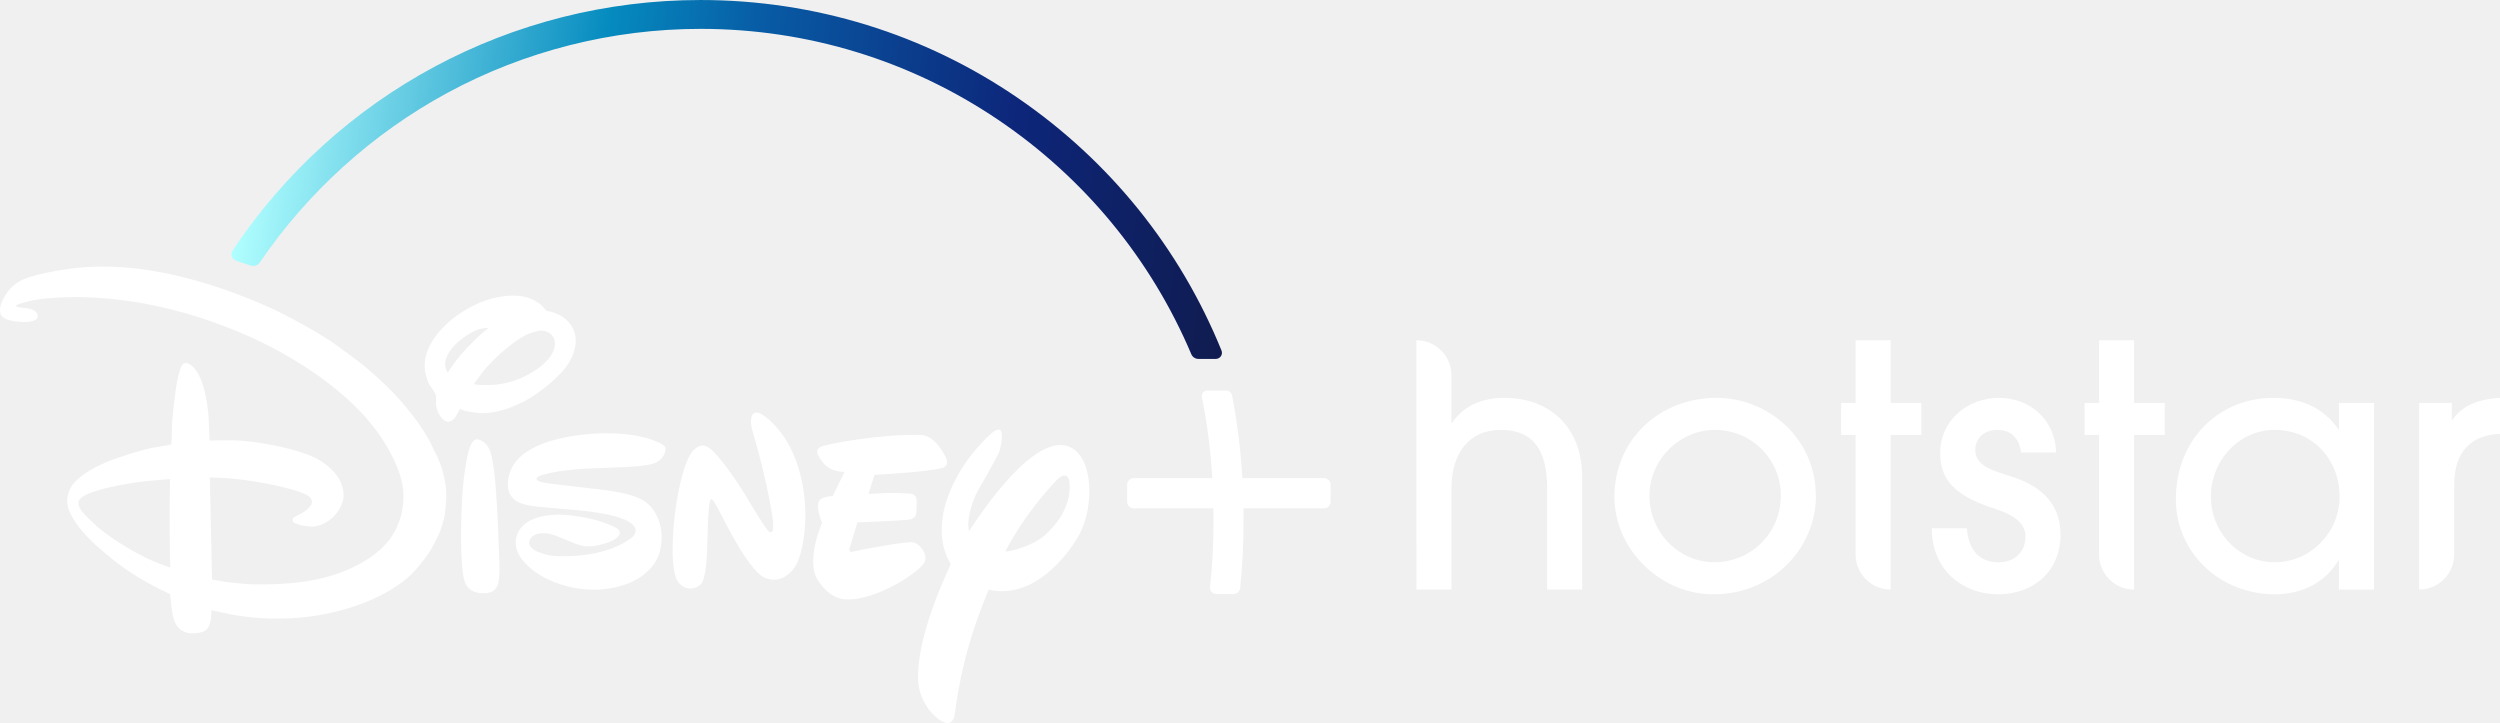
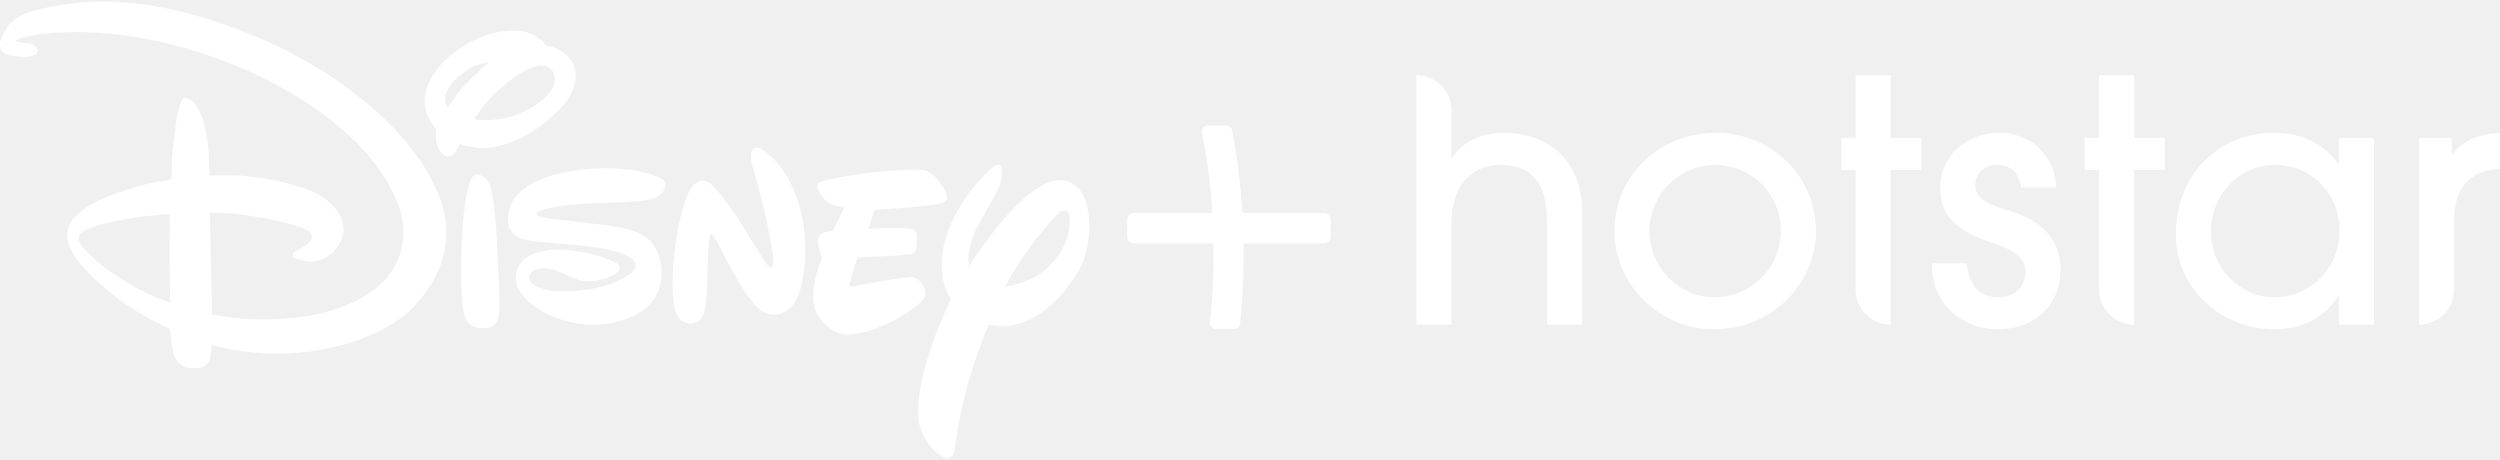
- <svg xmlns="http://www.w3.org/2000/svg" width="1000.001" height="289.194" viewBox="0 0 264.584 76.516" version="1.1" id="svg9357">
-   <defs id="defs9351">
-     <linearGradient y2="84.295" x2="189.496" y1="184.483" x1="930.503" gradientUnits="userSpaceOnUse" id="SVGID_1_" gradientTransform="matrix(0.1408262,0,0,0.1408262,-193.4907,46.07918)">
-       <stop id="stop4543" style="stop-color:#101C50" offset="0" />
-       <stop id="stop4545" style="stop-color:#0D267A" offset="0.236" />
-       <stop id="stop4547" style="stop-color:#085AA4" offset="0.497" />
-       <stop id="stop4549" style="stop-color:#058BBF" offset="0.655" />
-       <stop id="stop4551" style="stop-color:#B1FFFF" offset="1" />
-     </linearGradient>
-   </defs>
-   <g id="layer1" transform="translate(193.4911,-47.36283)">
-     <path style="fill:#ffffff;stroke-width:1.68" d="m 47.131,89.469 c 2.887,0 5.311,1.07 6.846,3.317 h 0.071 V 90.005 h 3.708 v 19.754 h -3.708 v -3.067 h -0.071 c -1.391,2.352 -3.888,3.566 -6.704,3.566 -5.775,0 -10.482,-4.35 -10.482,-10.055 0,-6.311 4.528,-10.734 10.341,-10.734 z m -58.959,0 c 5.454,0 10.589,4.28 10.519,10.556 -0.072,5.38 -4.666,10.426 -11.176,10.226 -5.52,-0.168 -10.211,-4.912 -10.147,-10.433 0.071,-5.957 4.789,-10.349 10.804,-10.349 z m 29.881,0 c 3.282,0 5.955,2.284 6.063,5.777 h -3.708 c -0.178,-1.425 -0.998,-2.388 -2.532,-2.388 -1.427,0 -2.317,0.963 -2.317,2.102 0,1.677 1.714,2.176 3.673,2.783 2.781,0.855 5.348,2.531 5.348,6.204 0,3.814 -2.783,6.311 -6.632,6.311 -3.566,0 -6.99,-2.425 -6.99,-6.99 h 3.71 c 0.178,2.391 1.39,3.603 3.351,3.603 1.712,0 2.853,-1.106 2.853,-2.71 0,-1.354 -1.033,-2.245 -3.352,-2.994 -4.849,-1.534 -5.669,-3.638 -5.669,-5.884 0,-3.495 2.959,-5.812 6.204,-5.812 z m -61.639,-6.096 c 2.048,0 3.708,1.66 3.708,3.708 v 5.027 h 0.072 c 1.176,-1.748 3.067,-2.638 5.527,-2.638 4.707,0 8.237,2.994 8.237,8.415 V 109.758 H -29.75 V 99.026 c 0,-4.243 -1.64,-6.168 -4.92,-6.168 -3.246,0 -5.207,2.352 -5.207,6.204 V 109.758 h -3.708 z m 50.193,0 v 6.632 h 3.246 v 3.388 h -3.248 V 109.758 c -2.047,0 -3.708,-1.66 -3.708,-3.708 V 93.392 h -1.531 V 90.005 h 1.531 v -6.632 h 3.708 z m 25.759,0 v 6.632 h 3.246 v 3.388 H 32.368 V 109.758 c -2.048,0 -3.708,-1.66 -3.708,-3.708 V 93.392 H 27.127 V 90.005 h 1.532 v -6.632 h 3.708 z m 38.726,6.098 v 3.814 c -3.209,0.108 -4.849,2.067 -4.849,5.385 v 7.38 c 0,2.048 -1.66,3.708 -3.708,3.708 V 90.005 h 3.46 v 1.781 h 0.071 c 0.891,-1.317 2.425,-2.173 5.027,-2.315 z m -83.098,3.388 c -4.253,0 -7.85,4.125 -6.703,8.722 0.78,3.117 3.621,5.375 6.834,5.288 3.792,-0.106 6.856,-3.135 6.856,-7.057 0,-3.853 -3.102,-6.953 -6.987,-6.953 z m 59.243,0 c -3.915,0 -7.074,3.535 -6.711,7.713 0.301,3.445 3.115,6.229 6.57,6.298 3.918,0.079 7.024,-3.162 7.024,-6.951 0,-3.851 -2.783,-7.059 -6.883,-7.059 z" id="path2" />
-     <path id="path4541" d="m -129.557,99.219 c 0.078,0.011 0.095,0.014 0.171,0.024 1.268,0.172 2.515,0.401 3.469,0.827 0.884,0.39 1.402,0.884 1.876,1.765 0.719,1.335 0.766,3.206 0.116,4.622 -0.486,1.054 -1.552,1.937 -2.525,2.405 -1.011,0.49 -2.007,0.723 -3.149,0.854 -1.998,0.22 -4.155,-0.194 -5.953,-1.063 -1.064,-0.519 -2.362,-1.414 -3.017,-2.566 -0.482,-0.844 -0.466,-1.942 0.12,-2.745 0.934,-1.279 2.935,-1.56 4.442,-1.507 1.149,0.044 3.218,0.4 4.309,0.788 0.302,0.109 1.418,0.544 1.612,0.743 0.137,0.139 0.226,0.34 0.164,0.526 -0.249,0.762 -2.102,1.164 -2.637,1.245 -1.432,0.219 -2.175,-0.323 -3.804,-0.966 -0.404,-0.158 -0.943,-0.334 -1.354,-0.372 -0.739,-0.07 -1.632,0.137 -1.773,0.944 -0.07,0.416 0.418,0.805 0.789,0.968 0.873,0.375 1.583,0.51 2.443,0.522 2.539,0.042 5.393,-0.376 7.47,-1.848 0.284,-0.203 0.564,-0.5 0.567,-0.874 0.009,-0.756 -1.317,-1.218 -1.317,-1.218 -1.399,-0.583 -3.984,-0.867 -5.316,-0.977 -1.398,-0.121 -3.597,-0.302 -4.125,-0.38 -0.544,-0.078 -1.134,-0.187 -1.605,-0.398 -0.473,-0.214 -0.936,-0.692 -1.073,-1.221 -0.243,-0.954 0.067,-2.124 0.597,-2.885 1.388,-1.995 4.639,-2.753 7.068,-3.054 2.351,-0.292 6.151,-0.29 8.46,0.937 0.356,0.191 0.539,0.369 0.464,0.75 -0.15,0.715 -0.688,1.176 -1.34,1.379 -0.684,0.218 -2.098,0.302 -2.719,0.342 -2.784,0.156 -6.147,0.074 -8.799,0.797 -0.208,0.059 -0.567,0.156 -0.683,0.286 -0.415,0.451 0.77,0.579 1.024,0.631 0.075,0.018 0.09,0.021 0.169,0.029 l 5.86,0.691 m -16.56,-12.412 c 0,0 0.453,-0.679 0.832,-1.194 0.691,-0.938 1.941,-2.239 2.882,-3.045 0.288,-0.246 0.628,-0.525 0.628,-0.525 0,0 -0.531,0.055 -0.832,0.116 -0.714,0.139 -1.762,0.835 -2.285,1.285 -0.864,0.739 -1.813,1.941 -1.383,3.009 0.062,0.151 0.158,0.354 0.158,0.354 m 4.8,1.285 c 1.364,-0.094 2.642,-0.487 3.832,-1.147 1.167,-0.653 2.883,-1.926 2.705,-3.423 -0.054,-0.484 -0.371,-0.85 -0.772,-1.021 -0.52,-0.225 -0.792,-0.189 -1.456,0.008 -0.483,0.141 -0.7,0.227 -1.156,0.488 -1.338,0.778 -3.236,2.442 -4.266,3.769 -0.238,0.313 -0.479,0.663 -0.667,0.904 -0.119,0.148 -0.211,0.284 -0.2,0.32 0.041,0.151 1.448,0.137 1.98,0.101 m -3.473,2.551 c -0.141,0.149 -0.29,0.508 -0.444,0.768 -0.083,0.139 -0.235,0.318 -0.336,0.39 -0.355,0.261 -0.656,0.273 -0.999,-0.029 -0.481,-0.425 -0.759,-1.083 -0.778,-1.722 -0.01,-0.279 0.038,-0.588 -0.015,-0.823 -0.087,-0.397 -0.485,-0.807 -0.699,-1.186 -0.252,-0.447 -0.455,-1.228 -0.481,-1.731 -0.086,-1.571 0.742,-3.017 1.817,-4.159 1.083,-1.154 2.5,-2.113 4.041,-2.766 1.457,-0.614 3.591,-1.032 5.191,-0.478 0.521,0.178 1.246,0.622 1.611,1.086 0.077,0.096 0.141,0.201 0.22,0.252 0.071,0.045 0.257,0.063 0.405,0.09 0.51,0.088 1.245,0.475 1.545,0.732 0.603,0.52 0.933,1.017 1.086,1.739 0.306,1.452 -0.529,3.044 -1.482,4.014 -1.63,1.668 -3.24,2.841 -5.326,3.658 -0.916,0.358 -2.343,0.692 -3.382,0.599 -0.323,-0.027 -0.654,-0.112 -0.969,-0.133 -0.16,-0.014 -0.747,-0.165 -0.809,-0.208 -0.078,-0.06 -0.178,-0.112 -0.196,-0.091 m 1.863,3.218 c 0.064,0.011 0.161,0.039 0.246,0.071 0.731,0.278 1.032,0.955 1.212,1.698 0.417,1.726 0.596,5.544 0.665,7.039 0.051,1.122 0.079,2.225 0.126,3.334 0.04,0.939 0.115,2.187 -0.081,3.067 -0.071,0.316 -0.283,0.684 -0.586,0.873 -0.347,0.222 -1.137,0.239 -1.572,0.15 -1.071,-0.221 -1.418,-0.91 -1.571,-1.968 -0.363,-2.526 -0.188,-7.484 0.026,-9.576 0.071,-0.691 0.332,-2.905 0.692,-3.833 0.123,-0.313 0.386,-0.944 0.843,-0.854 m -32.568,4.203 c 0,0 -1.593,0.113 -2.69,0.234 -1.395,0.15 -4.017,0.603 -5.53,1.143 -0.454,0.163 -1.376,0.548 -1.456,1.015 -0.084,0.484 0.216,0.862 0.55,1.253 0.193,0.227 1.286,1.279 1.592,1.534 1.284,1.072 3.889,2.726 5.807,3.529 0.659,0.273 1.749,0.663 1.749,0.663 0,0 -0.081,-3.104 -0.067,-6.162 0.008,-1.613 0.043,-3.21 0.043,-3.21 m 29.215,1.235 c 0.091,0.834 -0.123,2.411 -0.16,2.619 -0.068,0.479 -0.429,1.585 -0.489,1.72 -0.292,0.672 -0.58,1.223 -0.884,1.772 -0.522,0.94 -1.765,2.431 -2.502,3.069 -2.743,2.371 -6.988,3.72 -10.631,4.165 -2.471,0.299 -5.311,0.255 -7.93,-0.23 -0.901,-0.164 -2.243,-0.473 -2.243,-0.473 0,0 0.004,0.536 -0.039,0.913 -0.021,0.172 -0.15,0.625 -0.223,0.772 -0.19,0.393 -0.503,0.596 -0.958,0.684 -0.549,0.102 -1.131,0.136 -1.638,-0.081 -0.832,-0.35 -1.131,-1.129 -1.276,-2.027 -0.117,-0.718 -0.24,-1.967 -0.24,-1.967 0,0 -0.623,-0.295 -1.142,-0.554 -1.595,-0.786 -3.11,-1.738 -4.435,-2.717 -0.367,-0.274 -1.944,-1.595 -2.293,-1.923 -0.976,-0.927 -1.854,-1.849 -2.522,-3.032 -0.519,-0.924 -0.669,-1.745 -0.274,-2.724 0.545,-1.365 2.502,-2.393 3.841,-2.978 0.983,-0.434 4.04,-1.432 5.31,-1.617 0.6,-0.086 1.53,-0.252 1.587,-0.29 0.023,-0.018 0.04,-0.033 0.056,-0.052 0.029,-0.041 0.079,-1.392 0.069,-1.887 -0.012,-0.486 0.36,-3.678 0.479,-4.353 0.062,-0.365 0.339,-1.77 0.621,-2.139 0.185,-0.249 0.511,-0.229 0.777,-0.065 1.456,0.906 1.899,4.047 2.007,5.645 0.065,0.974 0.097,2.438 0.097,2.438 0,0 1.671,-0.049 2.699,-0.02 0.999,0.023 2.1,0.181 3.136,0.346 1.327,0.213 3.914,0.777 5.398,1.529 1.222,0.619 2.365,1.663 2.736,2.767 0.344,1.012 0.293,1.713 -0.232,2.627 -0.59,1.032 -1.705,1.798 -2.835,1.863 -0.336,0.019 -1.603,-0.149 -1.992,-0.451 -0.153,-0.12 -0.145,-0.337 -0.035,-0.484 0.042,-0.052 0.634,-0.366 0.983,-0.55 0.175,-0.095 0.32,-0.198 0.457,-0.322 0.29,-0.256 0.551,-0.537 0.522,-0.867 -0.04,-0.428 -0.493,-0.692 -0.925,-0.862 -2.026,-0.805 -6.071,-1.473 -8.026,-1.589 -0.765,-0.045 -1.853,-0.083 -1.853,-0.083 l 0.23,10.794 c 0,0 0.9,0.171 1.609,0.286 0.407,0.062 2.131,0.217 2.589,0.228 3.488,0.092 7.381,-0.22 10.582,-1.731 1.405,-0.661 2.695,-1.485 3.671,-2.599 1.286,-1.475 1.96,-3.493 1.782,-5.602 -0.195,-2.303 -1.816,-5.036 -3.11,-6.7 -3.419,-4.397 -9.28,-8.014 -14.436,-10.135 -5.264,-2.164 -10.467,-3.408 -16.053,-3.617 -1.44,-0.053 -4.581,0.019 -6.168,0.458 -0.227,0.064 -0.455,0.14 -0.666,0.188 -0.166,0.041 -0.428,0.151 -0.5,0.209 -0.04,0.032 -0.079,0.077 -0.079,0.077 0,0 0.098,0.054 0.191,0.094 0.168,0.073 0.876,0.117 1.242,0.184 0.328,0.062 0.669,0.234 0.804,0.474 0.128,0.228 0.144,0.408 -0.009,0.599 -0.36,0.437 -1.713,0.364 -2.31,0.269 -0.62,-0.099 -1.391,-0.288 -1.532,-0.828 -0.164,-0.635 0.137,-1.258 0.463,-1.834 0.655,-1.152 1.593,-1.751 2.967,-2.126 1.951,-0.537 4.415,-0.912 6.258,-0.983 4.171,-0.158 8.118,0.572 12.159,1.799 2.313,0.699 5.341,1.873 7.557,2.94 1.591,0.767 4.097,2.177 5.505,3.099 0.444,0.293 3.042,2.202 3.446,2.538 0.842,0.688 1.943,1.678 2.741,2.469 1.543,1.529 3.462,3.873 4.394,5.733 0.224,0.445 0.398,0.884 0.688,1.4 0.1,0.177 0.525,1.235 0.596,1.54 0.07,0.302 0.173,0.747 0.187,0.764 0.021,0.162 0.218,1.071 0.203,1.422 m 52.433,-2.387 c -1.953,0.45 -7.089,0.7 -7.089,0.7 l -0.648,2.029 c 0,0 2.567,-0.219 4.434,-0.024 0,0 0.605,-0.07 0.676,0.687 0.024,0.706 -0.06,1.464 -0.06,1.464 0,0 -0.039,0.458 -0.688,0.575 -0.704,0.117 -5.532,0.304 -5.532,0.304 l -0.782,2.644 c 0,0 -0.291,0.611 0.361,0.437 0.605,-0.162 5.664,-1.111 6.323,-0.975 0.706,0.175 1.488,1.117 1.262,1.975 -0.269,1.063 -5.319,4.284 -8.394,4.059 0,0 -1.616,0.104 -2.982,-2.076 -1.272,-2.078 0.482,-6.013 0.482,-6.013 0,0 -0.804,-1.837 -0.221,-2.459 0,0 0.347,-0.315 1.357,-0.386 l 1.238,-2.56 c 0,0 -1.41,0.097 -2.248,-0.94 -0.781,-0.984 -0.847,-1.436 -0.248,-1.708 0.64,-0.316 6.511,-1.388 10.551,-1.252 0,0 1.404,-0.138 2.621,2.297 3.4e-4,1.4e-4 0.59,0.985 -0.413,1.222 m -15.194,9.845 c -0.518,1.218 -1.885,2.517 -3.584,1.709 -1.677,-0.809 -4.348,-6.277 -4.348,-6.277 0,0 -1.014,-2.039 -1.209,-1.986 0,0 -0.219,-0.398 -0.353,1.83 -0.14,2.218 0.027,6.544 -0.858,7.225 -0.838,0.683 -1.853,0.411 -2.38,-0.387 -0.479,-0.786 -0.678,-2.653 -0.417,-5.932 0.307,-3.286 1.07,-6.782 2.045,-7.87 0.974,-1.081 1.756,-0.296 2.06,-0.012 0,0 1.303,1.181 3.451,4.648 l 0.379,0.641 c 0,0 1.952,3.275 2.156,3.268 0,0 0.16,0.151 0.302,0.042 0.205,-0.059 0.122,-1.109 0.122,-1.109 0,0 -0.405,-3.57 -2.186,-9.612 0,0 -0.269,-0.753 -0.087,-1.459 0.181,-0.713 0.896,-0.379 0.896,-0.379 0,0 2.76,1.388 4.1,5.882 1.331,4.495 0.437,8.55 -0.089,9.777 m 29.707,-2.691 c -1.256,2.192 -4.804,6.783 -9.518,5.699 -1.557,3.775 -2.864,7.594 -3.612,13.308 0,0 -0.164,1.11 -1.087,0.725 -0.915,-0.32 -2.421,-1.841 -2.726,-3.944 -0.328,-2.763 0.902,-7.434 3.416,-12.79 -0.733,-1.192 -1.233,-2.895 -0.805,-5.32 0,0 0.631,-4.503 5.154,-8.563 0,0 0.542,-0.468 0.857,-0.324 0.346,0.145 0.186,1.611 -0.089,2.323 -0.285,0.709 -2.299,4.194 -2.299,4.194 0,0 -1.256,2.355 -0.903,4.213 2.372,-3.647 7.764,-11.001 11.107,-8.682 1.123,0.803 1.64,2.55 1.64,4.433 6.3e-4,1.654 -0.398,3.411 -1.136,4.729 m -0.975,-5.776 c 0,0 -0.186,-1.45 -1.604,0.147 -1.219,1.348 -3.418,3.874 -5.189,7.304 1.857,-0.209 3.649,-1.216 4.191,-1.73 0.881,-0.781 2.932,-2.902 2.601,-5.722 m 26.944,-0.33 h -8.639 c -0.172,-2.936 -0.527,-5.797 -1.084,-8.742 -0.057,-0.305 -0.322,-0.526 -0.631,-0.526 h -1.992 c -0.173,0 -0.337,0.078 -0.45,0.214 -0.113,0.138 -0.157,0.314 -0.124,0.486 0.566,2.851 0.924,5.656 1.101,8.572 h -8.312 c -0.387,0 -0.702,0.314 -0.702,0.699 v 1.796 c 0,0.387 0.315,0.702 0.702,0.702 h 8.431 c 0.005,0.443 0.01,0.84 0.01,1.213 0,2.589 -0.112,4.722 -0.373,7.128 -0.021,0.186 0.04,0.371 0.166,0.508 0.122,0.138 0.298,0.216 0.481,0.216 h 1.847 c 0.361,0 0.659,-0.271 0.695,-0.63 0.252,-2.423 0.361,-4.582 0.361,-7.222 0,-0.371 -0.004,-0.769 -0.009,-1.213 h 8.521 c 0.386,0 0.702,-0.316 0.702,-0.702 v -1.796 c -1.4e-4,-0.387 -0.315,-0.702 -0.702,-0.702" style="fill:#ffffff;stroke-width:0.141" />
-     <path id="path4554" d="m -168.887,73.888 c -0.122,0.182 -0.152,0.405 -0.082,0.615 0.073,0.209 0.233,0.368 0.439,0.441 l 1.549,0.521 c 0.094,0.029 0.187,0.045 0.278,0.045 0.287,0 0.556,-0.142 0.716,-0.381 5.073,-7.452 11.938,-13.657 19.856,-17.944 8.174,-4.426 17.434,-6.767 26.783,-6.767 11.293,0 22.188,3.331 31.51,9.633 9.096,6.146 16.159,14.722 20.428,24.8 0.127,0.302 0.422,0.496 0.748,0.496 h 1.85 c 0.213,0 0.413,-0.107 0.534,-0.285 0.121,-0.178 0.144,-0.403 0.063,-0.603 -4.402,-10.836 -11.845,-20.073 -21.528,-26.709 -9.912,-6.794 -21.533,-10.386 -33.606,-10.386 -19.958,0 -38.478,9.916 -49.539,26.526" style="fill:url(#SVGID_1_);stroke-width:0.141" />
+ <svg xmlns="http://www.w3.org/2000/svg" width="1000px" height="184px" viewBox="0 0 1000 184" version="1.1">
+   <g id="Page-1" stroke="none" stroke-width="1" fill="none" fill-rule="evenodd">
+     <g id="disney-hotstar-white" transform="translate(0.00001, 0.626329)" fill="#FFFFFF" fill-rule="nonzero">
+       <path d="M909.438,52.514 C920.349,52.514 929.513,56.56 935.312,65.051 L935.578,65.051 L935.578,54.54 L949.595,54.54 L949.595,129.2 L935.578,129.2 L935.578,117.61 L935.312,117.61 C930.053,126.501 920.616,131.086 909.972,131.086 C888.144,131.086 870.356,114.644 870.356,93.083 C870.356,69.229 887.471,52.514 909.438,52.514 L909.438,52.514 Z M686.602,52.514 C707.217,52.514 726.625,68.69 726.358,92.41 C726.085,112.745 708.722,131.816 684.119,131.061 C663.257,130.426 645.525,112.497 645.767,91.629 C646.033,69.115 663.866,52.514 686.602,52.514 Z M799.538,52.514 C811.941,52.514 822.045,61.145 822.452,74.348 L808.436,74.348 C807.762,68.963 804.663,65.324 798.865,65.324 C793.473,65.324 790.107,68.963 790.107,73.268 C790.107,79.607 796.585,81.493 803.99,83.785 C814.501,87.018 824.205,93.35 824.205,107.232 C824.205,121.649 813.688,131.086 799.138,131.086 C785.662,131.086 772.719,121.922 772.719,104.667 L786.741,104.667 C787.415,113.704 791.993,118.283 799.405,118.283 C805.876,118.283 810.188,114.104 810.188,108.039 C810.188,102.92 806.283,99.554 797.519,96.722 C779.19,90.924 776.091,82.972 776.091,74.481 C776.091,61.272 787.275,52.514 799.538,52.514 Z M566.572,29.473 C574.314,29.473 580.588,35.748 580.588,43.49 L580.588,62.491 L580.861,62.491 C585.307,55.886 592.452,52.52 601.749,52.52 C619.538,52.52 632.881,63.838 632.881,84.325 L632.881,129.2 L618.864,129.2 L618.864,88.637 C618.864,72.602 612.666,65.324 600.269,65.324 C588,65.324 580.588,74.215 580.588,88.771 L580.588,129.2 L566.572,129.2 L566.572,29.473 Z M756.277,29.473 L756.277,54.54 L768.546,54.54 L768.546,67.343 L756.27,67.343 L756.27,129.2 C748.535,129.2 742.254,122.925 742.254,115.184 L742.254,67.343 L736.469,67.343 L736.469,54.54 L742.254,54.54 L742.254,29.473 L756.27,29.473 L756.277,29.473 Z M853.634,29.473 L853.634,54.54 L865.904,54.54 L865.904,67.343 L853.64,67.343 L853.64,129.2 C845.899,129.2 839.624,122.925 839.624,115.184 L839.624,67.343 L833.832,67.343 L833.832,54.54 L839.624,54.54 L839.624,29.473 L853.64,29.473 L853.634,29.473 Z M1000.001,52.52 L1000.001,66.937 C987.871,67.343 981.672,74.748 981.672,87.291 L981.672,115.184 C981.672,122.925 975.398,129.2 967.656,129.2 L967.656,54.54 L980.732,54.54 L980.732,61.272 L980.999,61.272 C984.365,56.293 990.163,53.06 1000.001,52.52 L1000.001,52.52 Z M685.929,65.324 C669.855,65.324 656.258,80.915 660.596,98.291 C663.542,110.071 674.282,118.607 686.424,118.276 C700.758,117.876 712.336,106.426 712.336,91.603 C712.336,77.041 700.612,65.324 685.929,65.324 L685.929,65.324 Z M909.839,65.324 C895.041,65.324 883.102,78.686 884.474,94.474 C885.61,107.493 896.248,118.016 909.305,118.276 C924.115,118.575 935.851,106.324 935.851,92.003 C935.851,77.447 925.334,65.324 909.839,65.324 L909.839,65.324 Z" id="path2" />
+       <path d="M241.64,89.364 C241.934,89.405 241.998,89.416 242.285,89.454 C247.078,90.105 251.789,90.969 255.394,92.581 C258.736,94.056 260.694,95.923 262.483,99.252 C265.202,104.299 265.379,111.369 262.922,116.72 C261.086,120.702 257.056,124.041 253.378,125.811 C249.557,127.663 245.793,128.545 241.476,129.038 C233.925,129.869 225.77,128.305 218.976,125.019 C214.957,123.056 210.048,119.675 207.572,115.32 C205.751,112.13 205.809,107.979 208.024,104.947 C211.555,100.114 219.118,99.05 224.814,99.252 C229.157,99.42 236.977,100.762 241.1,102.229 C242.243,102.642 246.458,104.284 247.193,105.037 C247.711,105.561 248.047,106.322 247.814,107.026 C246.872,109.907 239.87,111.426 237.848,111.732 C232.435,112.561 229.626,110.512 223.472,108.082 C221.945,107.484 219.909,106.82 218.353,106.677 C215.56,106.411 212.185,107.193 211.652,110.243 C211.387,111.815 213.23,113.285 214.636,113.903 C217.937,115.32 220.62,115.83 223.869,115.874 C233.467,116.032 244.253,114.452 252.103,108.89 C253.178,108.123 254.233,107 254.245,105.585 C254.279,102.727 249.268,100.98 249.268,100.98 C243.981,98.775 234.21,97.702 229.176,97.288 C223.894,96.83 215.583,96.146 213.588,95.853 C211.533,95.559 209.301,95.145 207.522,94.347 C205.735,93.54 203.986,91.733 203.467,89.734 C202.547,86.13 203.721,81.708 205.722,78.829 C210.968,71.288 223.255,68.424 232.434,67.286 C241.319,66.181 255.682,66.192 264.408,70.829 C265.755,71.551 266.443,72.223 266.162,73.663 C265.593,76.367 263.561,78.11 261.098,78.874 C258.514,79.696 253.168,80.016 250.821,80.164 C240.3,80.754 227.586,80.445 217.566,83.178 C216.781,83.401 215.424,83.767 214.984,84.26 C213.415,85.962 217.895,86.449 218.855,86.644 C219.14,86.712 219.195,86.721 219.493,86.754 L241.64,89.365 M179.052,42.453 C179.052,42.453 180.763,39.887 182.197,37.94 C184.808,34.394 189.533,29.476 193.091,26.432 C194.179,25.502 195.463,24.448 195.463,24.448 C195.463,24.448 193.456,24.656 192.318,24.889 C189.619,25.414 185.66,28.045 183.682,29.745 C180.418,32.539 176.829,37.08 178.453,41.116 C178.689,41.686 179.052,42.453 179.052,42.453 M197.196,47.308 C202.352,46.953 207.181,45.468 211.678,42.974 C216.088,40.507 222.574,35.695 221.901,30.039 C221.697,28.208 220.498,26.826 218.985,26.18 C217.018,25.328 215.992,25.466 213.48,26.212 C211.655,26.746 210.833,27.07 209.109,28.056 C204.051,30.995 196.88,37.284 192.986,42.303 C192.088,43.487 191.177,44.811 190.465,45.718 C190.016,46.278 189.667,46.791 189.711,46.928 C189.866,47.497 195.182,47.445 197.196,47.308 M184.068,56.95 C183.536,57.513 182.974,58.869 182.39,59.851 C182.079,60.377 181.501,61.053 181.119,61.325 C179.777,62.311 178.64,62.357 177.345,61.217 C175.528,59.61 174.477,57.125 174.403,54.707 C174.364,53.652 174.545,52.485 174.345,51.596 C174.015,50.094 172.512,48.548 171.702,47.112 C170.751,45.421 169.981,42.472 169.886,40.568 C169.559,34.632 172.689,29.164 176.753,24.851 C180.847,20.49 186.202,16.865 192.027,14.397 C197.533,12.078 205.601,10.498 211.647,12.591 C213.615,13.266 216.357,14.941 217.735,16.696 C218.028,17.06 218.266,17.454 218.566,17.646 C218.835,17.818 219.538,17.885 220.098,17.988 C222.026,18.322 224.802,19.782 225.937,20.755 C228.215,22.72 229.463,24.599 230.041,27.326 C231.199,32.812 228.039,38.832 224.441,42.495 C218.279,48.8 212.194,53.234 204.311,56.32 C200.849,57.672 195.456,58.936 191.528,58.582 C190.308,58.481 189.055,58.16 187.867,58.081 C187.261,58.029 185.045,57.457 184.808,57.296 C184.514,57.07 184.135,56.874 184.068,56.95 M191.108,69.115 C191.348,69.155 191.718,69.262 192.037,69.385 C194.8,70.436 195.937,72.993 196.618,75.803 C198.195,82.326 198.869,96.758 199.131,102.407 C199.324,106.646 199.43,110.818 199.607,115.009 C199.758,118.558 200.041,123.276 199.301,126.601 C199.033,127.797 198.232,129.188 197.087,129.9 C195.775,130.74 192.789,130.804 191.147,130.465 C187.101,129.629 185.786,127.027 185.209,123.026 C183.836,113.477 184.497,94.738 185.307,86.831 C185.576,84.219 186.56,75.851 187.924,72.343 C188.389,71.159 189.381,68.776 191.108,69.114 M68.016,85.001 C68.016,85.001 61.994,85.427 57.85,85.887 C52.577,86.455 42.669,88.165 36.949,90.208 C35.234,90.822 31.749,92.28 31.446,94.044 C31.128,95.872 32.263,97.302 33.525,98.781 C34.255,99.64 38.385,103.614 39.543,104.579 C44.398,108.632 54.242,114.883 61.492,117.919 C63.983,118.949 68.104,120.424 68.104,120.424 C68.104,120.424 67.798,108.691 67.853,97.134 C67.883,91.037 68.016,85.001 68.016,85.001 M178.435,89.67 C178.78,92.822 177.97,98.782 177.829,99.568 C177.573,101.38 176.207,105.559 175.98,106.069 C174.877,108.609 173.79,110.69 172.637,112.766 C170.663,116.32 165.967,121.954 163.18,124.365 C152.814,133.324 136.767,138.425 123.001,140.106 C113.66,141.234 102.927,141.069 93.029,139.237 C89.622,138.618 84.553,137.449 84.553,137.449 C84.553,137.449 84.568,139.476 84.407,140.901 C84.329,141.552 83.839,143.264 83.564,143.818 C82.845,145.305 81.663,146.072 79.945,146.402 C77.871,146.787 75.672,146.915 73.756,146.096 C70.61,144.772 69.48,141.829 68.932,138.434 C68.489,135.719 68.024,130.999 68.024,130.999 C68.024,130.999 65.671,129.885 63.708,128.905 C57.68,125.935 51.956,122.337 46.947,118.636 C45.559,117.6 39.598,112.608 38.282,111.368 C34.593,107.865 31.274,104.381 28.749,99.909 C26.786,96.416 26.22,93.315 27.713,89.614 C29.772,84.455 37.169,80.571 42.231,78.357 C45.947,76.717 57.501,72.944 62.3,72.245 C64.567,71.92 68.083,71.291 68.299,71.15 C68.387,71.083 68.449,71.025 68.512,70.952 C68.623,70.796 68.81,65.689 68.773,63.821 C68.727,61.984 70.133,49.92 70.585,47.369 C70.82,45.989 71.865,40.678 72.932,39.284 C73.63,38.342 74.863,38.419 75.869,39.037 C81.374,42.46 83.046,54.331 83.456,60.371 C83.701,64.051 83.822,69.586 83.822,69.586 C83.822,69.586 90.137,69.4 94.021,69.51 C97.796,69.597 101.957,70.193 105.875,70.817 C110.891,71.622 120.668,73.754 126.275,76.597 C130.892,78.938 135.214,82.882 136.615,87.056 C137.916,90.882 137.721,93.53 135.739,96.984 C133.511,100.883 129.297,103.781 125.024,104.023 C123.752,104.097 118.966,103.461 117.493,102.321 C116.916,101.866 116.946,101.046 117.362,100.49 C117.52,100.294 119.757,99.105 121.078,98.411 C121.74,98.051 122.288,97.663 122.805,97.192 C123.902,96.226 124.889,95.162 124.779,93.916 C124.627,92.298 122.915,91.3 121.283,90.658 C113.626,87.616 98.338,85.091 90.95,84.654 C88.058,84.484 83.945,84.339 83.945,84.339 L84.815,125.134 C84.815,125.134 88.215,125.782 90.895,126.216 C92.433,126.449 98.948,127.036 100.68,127.078 C113.863,127.427 128.576,126.246 140.675,120.537 C145.986,118.037 150.859,114.925 154.548,110.713 C159.41,105.138 161.956,97.509 161.282,89.541 C160.544,80.839 154.419,70.508 149.528,64.218 C136.605,47.599 114.455,33.929 94.966,25.914 C75.071,17.737 55.407,13.033 34.292,12.245 C28.848,12.043 16.98,12.318 10.98,13.978 C10.123,14.219 9.259,14.508 8.464,14.687 C7.835,14.84 6.844,15.257 6.573,15.476 C6.422,15.598 6.273,15.767 6.273,15.767 C6.273,15.767 6.643,15.971 6.996,16.121 C7.632,16.398 10.307,16.564 11.691,16.818 C12.93,17.051 14.219,17.701 14.73,18.609 C15.215,19.472 15.275,20.152 14.696,20.871 C13.336,22.525 8.22,22.246 5.967,21.889 C3.625,21.516 0.71,20.8 0.175,18.761 C-0.446,16.36 0.694,14.006 1.926,11.831 C4.402,7.477 7.948,5.213 13.141,3.795 C20.516,1.766 29.829,0.347 36.794,0.08 C52.557,-0.515 67.476,2.241 82.749,6.878 C91.49,9.522 102.934,13.957 111.313,17.991 C117.324,20.89 126.796,26.22 132.117,29.704 C133.796,30.811 143.616,38.027 145.142,39.295 C148.324,41.897 152.486,45.637 155.501,48.628 C161.332,54.406 168.585,63.264 172.109,70.295 C172.956,71.978 173.613,73.635 174.707,75.586 C175.083,76.254 176.693,80.253 176.961,81.408 C177.226,82.55 177.614,84.23 177.669,84.297 C177.747,84.91 178.493,88.346 178.434,89.67 M376.606,80.65 C369.224,82.352 349.812,83.297 349.812,83.297 L347.364,90.965 C347.364,90.965 357.065,90.137 364.122,90.874 C364.122,90.874 366.409,90.608 366.678,93.47 C366.769,96.138 366.451,99.002 366.451,99.002 C366.451,99.002 366.305,100.734 363.849,101.175 C361.188,101.618 342.94,102.324 342.94,102.324 L339.985,112.319 C339.985,112.319 338.887,114.629 341.348,113.97 C343.635,113.358 362.755,109.77 365.246,110.286 C367.914,110.949 370.868,114.507 370.014,117.749 C368.997,121.769 349.913,133.94 338.291,133.09 C338.291,133.09 332.184,133.484 327.022,125.242 C322.214,117.388 328.844,102.517 328.844,102.517 C328.844,102.517 325.805,95.575 328.007,93.221 C328.007,93.221 329.317,92.032 333.137,91.764 L337.815,82.087 C337.815,82.087 332.487,82.453 329.317,78.534 C326.365,74.816 326.117,73.106 328.381,72.08 C330.802,70.884 352.989,66.835 368.257,67.348 C368.257,67.348 373.563,66.827 378.165,76.031 C378.166,76.032 380.395,79.754 376.606,80.65 M319.18,117.858 C317.223,122.46 312.055,127.372 305.634,124.319 C299.295,121.259 289.199,100.595 289.199,100.595 C289.199,100.595 285.366,92.889 284.629,93.088 C284.629,93.088 283.8,91.583 283.293,100.003 C282.765,108.388 283.394,124.737 280.05,127.311 C276.881,129.891 273.045,128.864 271.055,125.849 C269.246,122.879 268.494,115.822 269.481,103.428 C270.64,91.009 273.525,77.796 277.211,73.682 C280.892,69.595 283.847,72.562 284.998,73.638 C284.998,73.638 289.922,78.1 298.041,91.204 L299.474,93.628 C299.474,93.628 306.852,106.008 307.623,105.979 C307.623,105.979 308.226,106.548 308.763,106.139 C309.538,105.918 309.225,101.948 309.225,101.948 C309.225,101.948 307.694,88.457 300.964,65.621 C300.964,65.621 299.946,62.773 300.634,60.105 C301.317,57.409 304.02,58.674 304.02,58.674 C304.02,58.674 314.452,63.92 319.516,80.904 C324.547,97.895 321.166,113.22 319.18,117.857 M431.457,107.685 C426.708,115.971 413.301,133.32 395.485,129.224 C389.601,143.491 384.659,157.925 381.832,179.521 C381.832,179.521 381.211,183.718 377.723,182.26 C374.267,181.051 368.573,175.304 367.422,167.353 C366.182,156.91 370.832,139.256 380.334,119.012 C377.563,114.507 375.673,108.07 377.291,98.904 C377.291,98.904 379.677,81.883 396.772,66.541 C396.772,66.541 398.821,64.772 400.009,65.317 C401.318,65.866 400.712,71.404 399.673,74.097 C398.594,76.775 390.984,89.95 390.984,89.95 C390.984,89.95 386.237,98.851 387.573,105.871 C396.538,92.088 416.918,64.292 429.55,73.057 C433.793,76.093 435.749,82.697 435.749,89.813 C435.752,96.063 434.245,102.706 431.457,107.685 M427.77,85.855 C427.77,85.855 427.067,80.375 421.709,86.412 C417.101,91.507 408.789,101.052 402.098,114.018 C409.119,113.229 415.89,109.421 417.938,107.481 C421.267,104.527 429.021,96.514 427.77,85.855 M529.605,84.607 L496.952,84.607 C496.301,73.509 494.962,62.699 492.856,51.565 C492.639,50.413 491.637,49.577 490.47,49.577 L482.942,49.577 C482.287,49.577 481.666,49.871 481.242,50.385 C480.816,50.907 480.649,51.571 480.774,52.222 C482.914,62.996 484.268,73.6 484.937,84.618 L453.522,84.618 C452.059,84.618 450.87,85.803 450.87,87.261 L450.87,94.051 C450.87,95.512 452.059,96.706 453.522,96.706 L485.386,96.706 C485.405,98.381 485.424,99.881 485.424,101.289 C485.424,111.074 485.002,119.135 484.016,128.231 C483.938,128.934 484.168,129.634 484.644,130.15 C485.106,130.67 485.772,130.966 486.463,130.966 L493.445,130.966 C494.808,130.966 495.936,129.941 496.073,128.584 C497.027,119.426 497.436,111.266 497.436,101.289 C497.436,99.886 497.421,98.38 497.402,96.705 L529.609,96.705 C531.068,96.705 532.26,95.511 532.26,94.05 L532.26,87.261 C532.26,85.796 531.068,84.607 529.608,84.607" id="path4541" />
+     </g>
  </g>
</svg>
